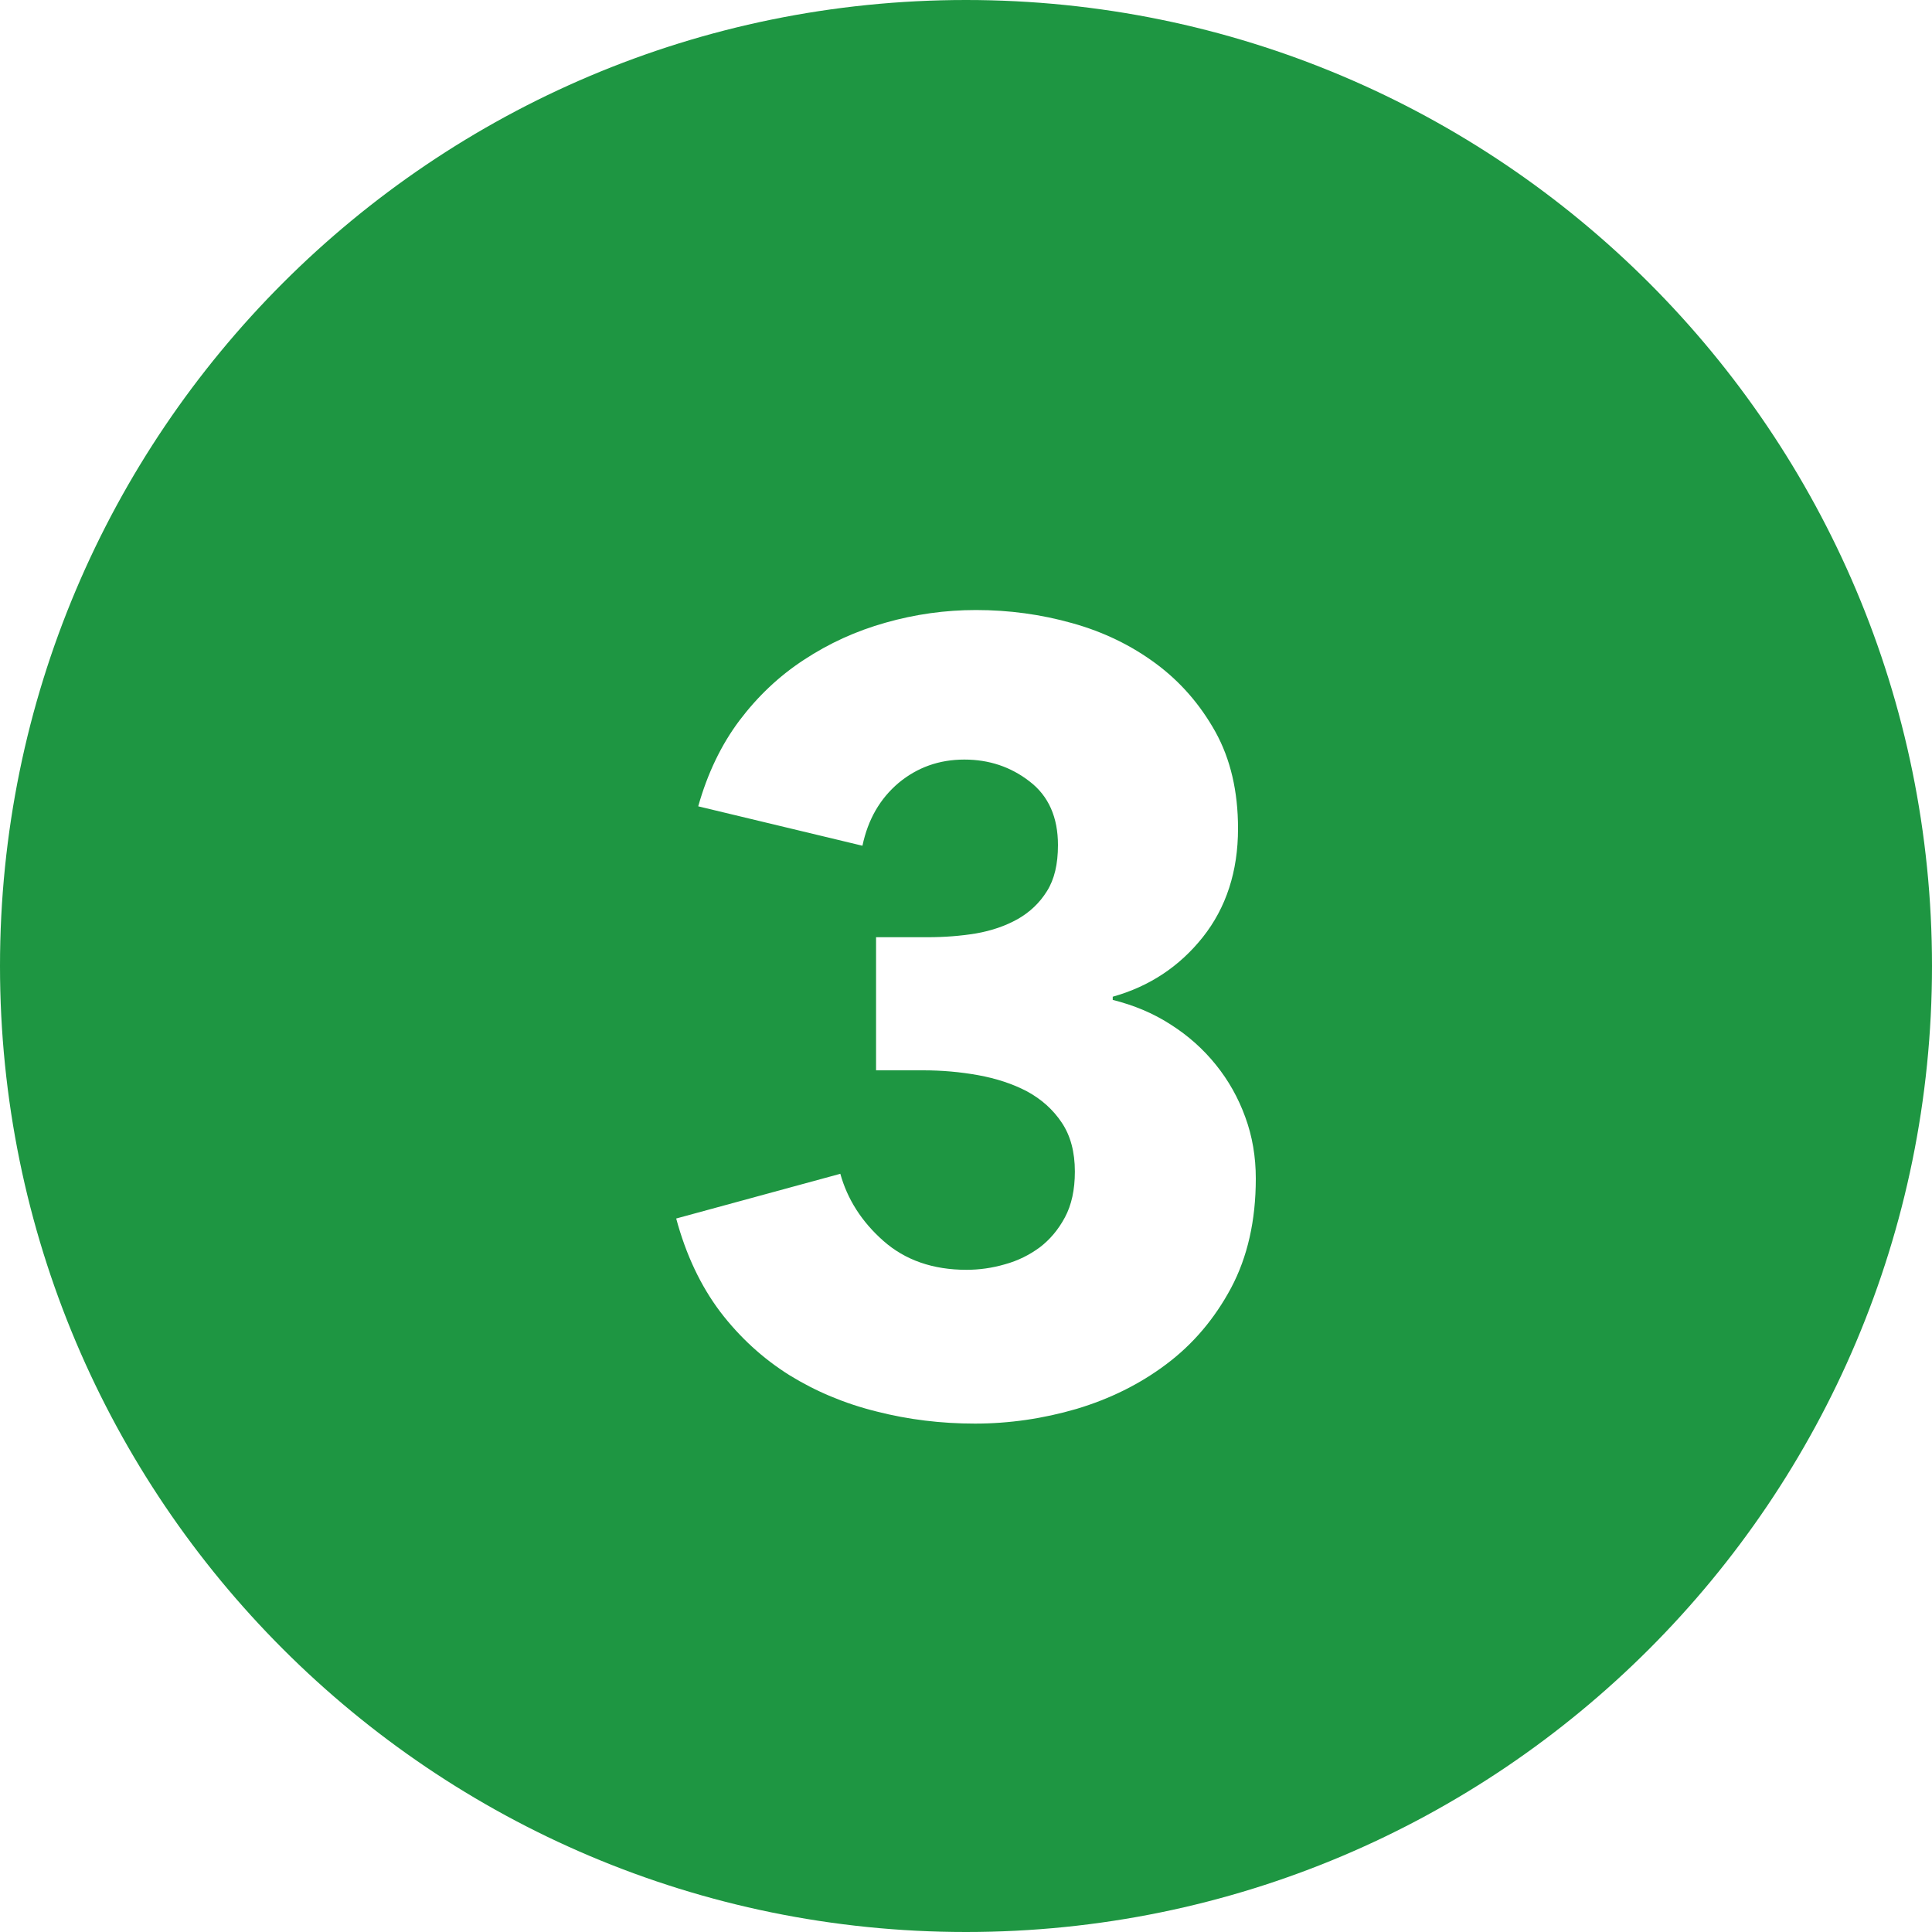
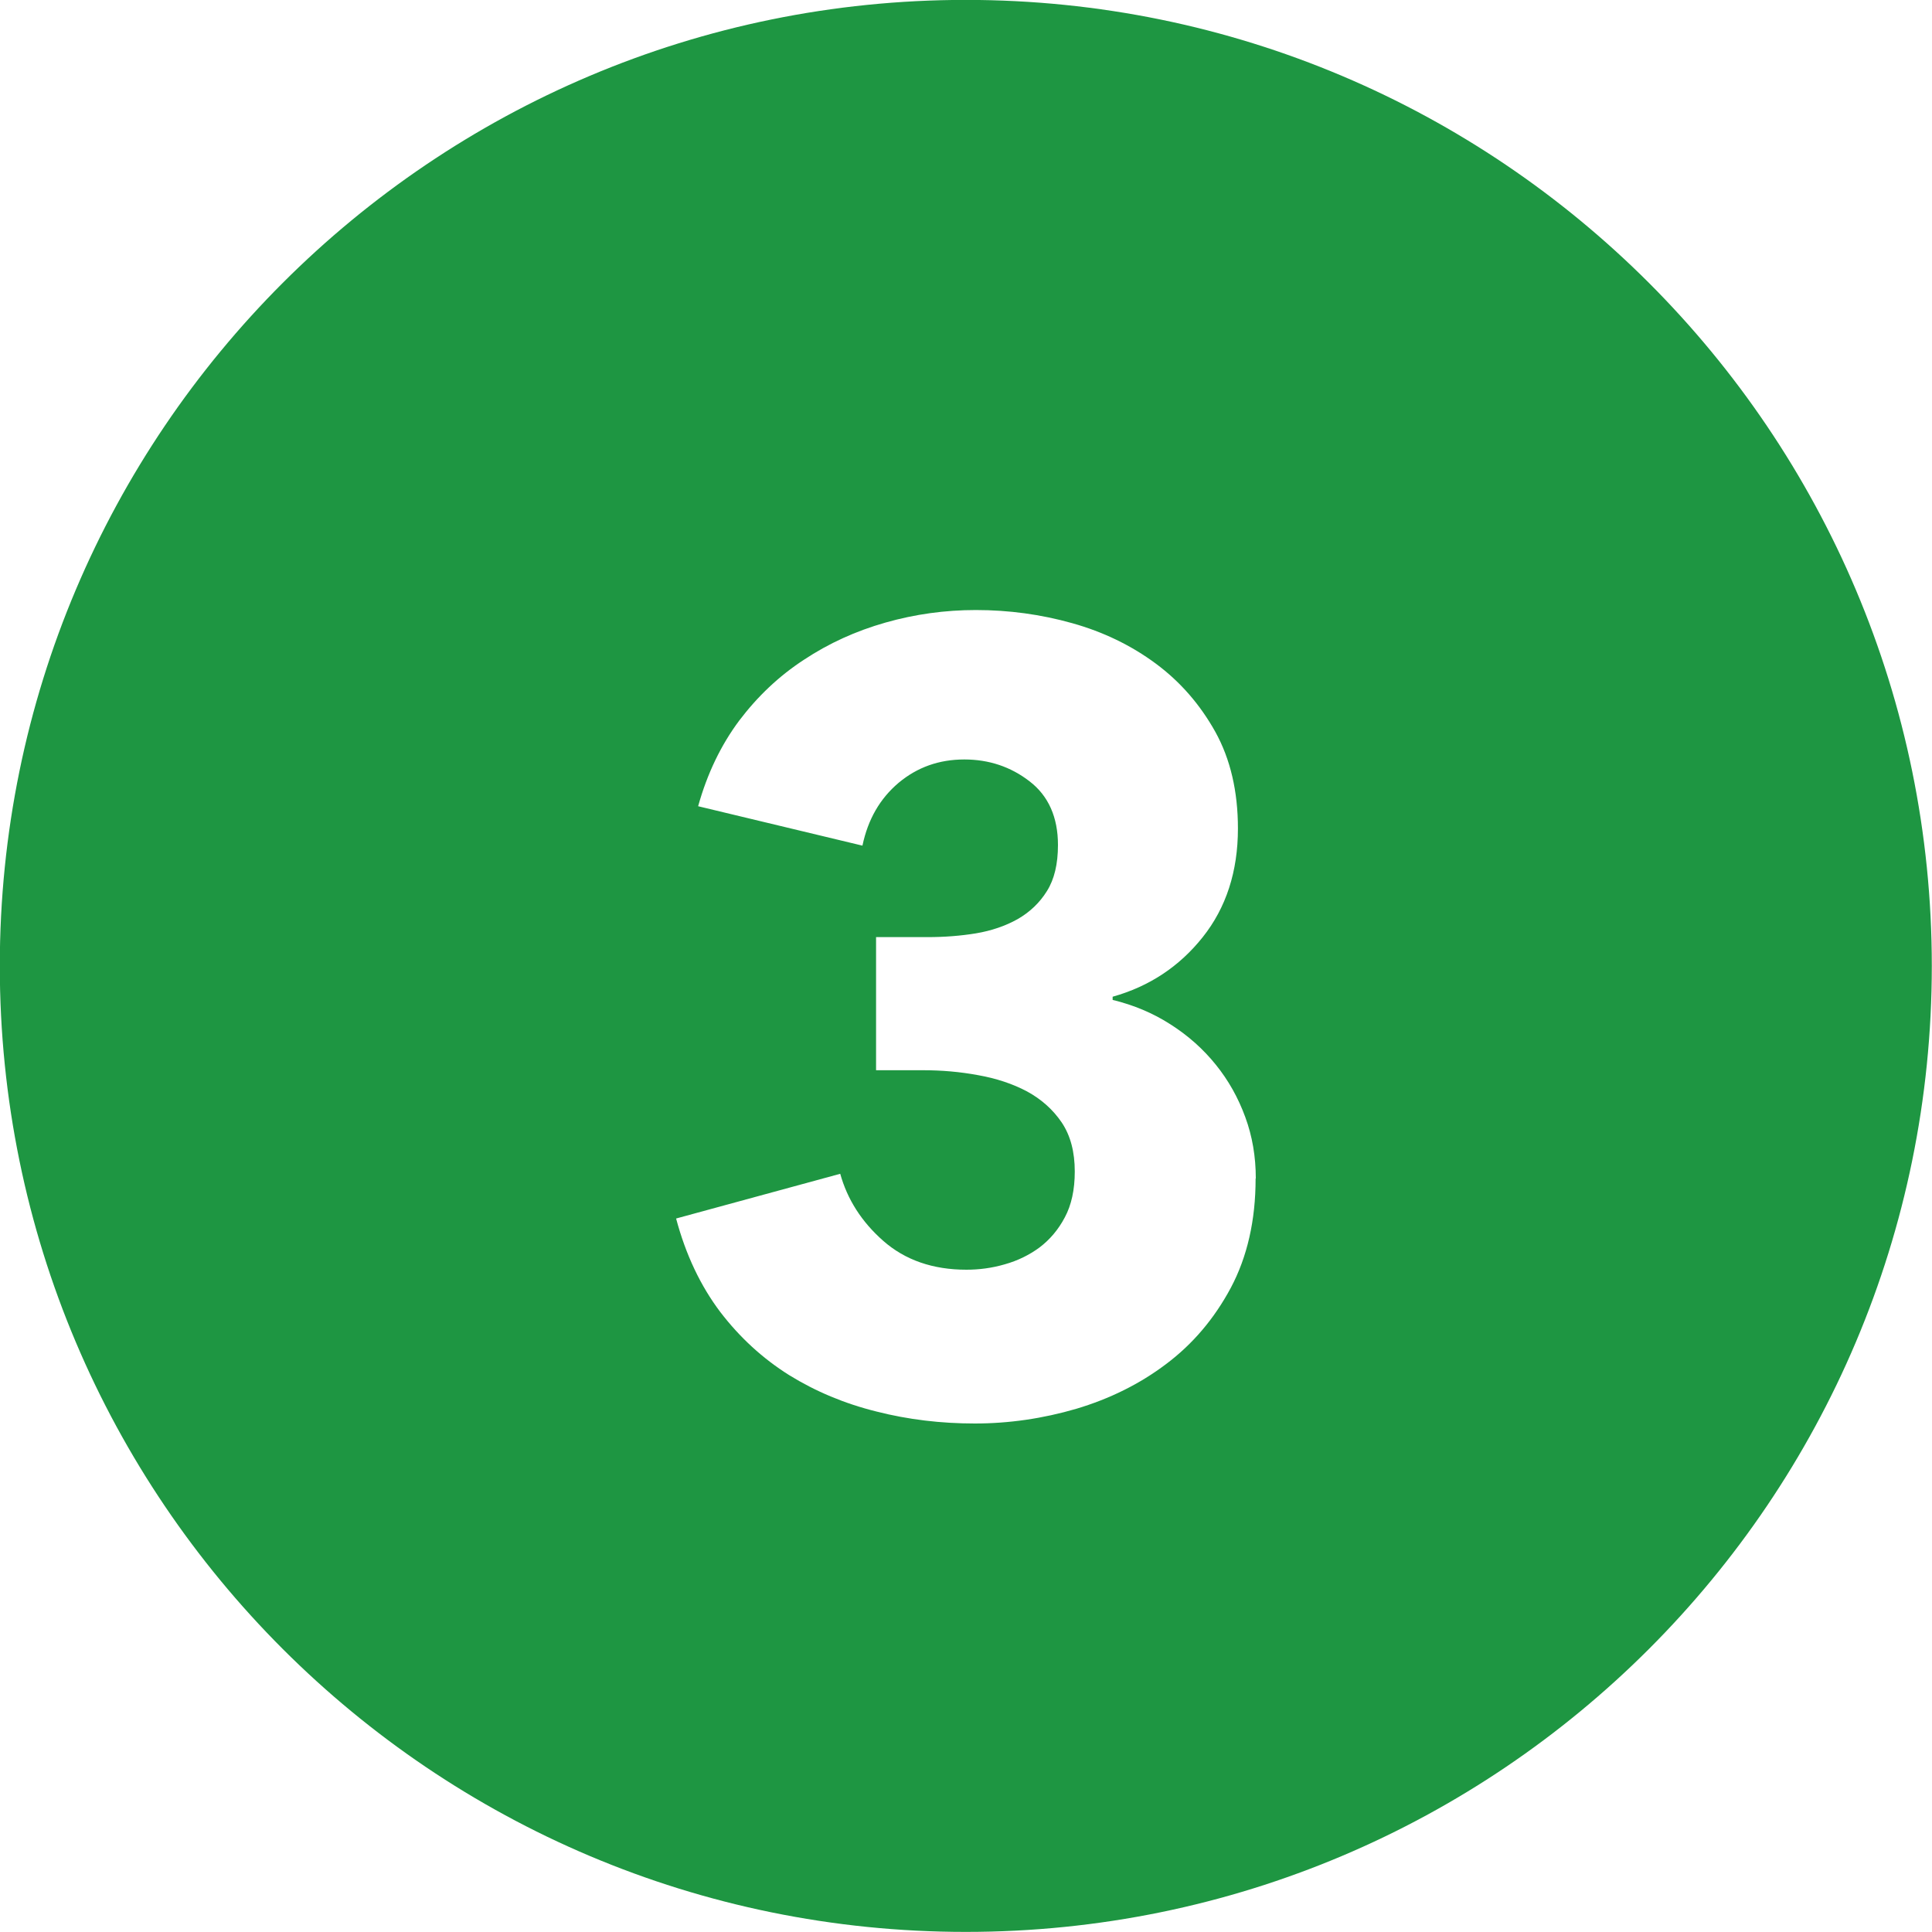
- <svg xmlns="http://www.w3.org/2000/svg" width="20px" height="20px" viewBox="0 0 20 20" version="1.1">
-   <g id="Designs---r3.0" stroke="none" stroke-width="1" fill="none" fill-rule="evenodd">
-     <g id="Design:-Results-page---3.0" transform="translate(-121, -1829)" fill="#1E9642">
-       <path d="M134,1841.2 C134,1840.975 133.964,1840.762 133.891,1840.564 C133.819,1840.365 133.717,1840.184 133.587,1840.023 C133.456,1839.86 133.3,1839.721 133.119,1839.606 C132.937,1839.488 132.736,1839.405 132.519,1839.351 L132.519,1839.318 C132.897,1839.212 133.208,1839.007 133.451,1838.702 C133.693,1838.397 133.816,1838.021 133.816,1837.577 C133.816,1837.192 133.738,1836.858 133.582,1836.576 C133.424,1836.293 133.219,1836.057 132.965,1835.869 C132.711,1835.681 132.423,1835.541 132.1,1835.451 C131.777,1835.36 131.445,1835.315 131.103,1835.315 C130.785,1835.315 130.472,1835.359 130.167,1835.446 C129.861,1835.532 129.581,1835.66 129.323,1835.83 C129.065,1835.998 128.843,1836.209 128.653,1836.461 C128.465,1836.712 128.323,1837.009 128.228,1837.347 L129.928,1837.755 C129.985,1837.483 130.11,1837.267 130.303,1837.104 C130.496,1836.944 130.722,1836.863 130.983,1836.863 C131.238,1836.863 131.464,1836.938 131.659,1837.09 C131.855,1837.24 131.952,1837.461 131.952,1837.748 C131.952,1837.946 131.915,1838.103 131.838,1838.225 C131.763,1838.346 131.661,1838.443 131.534,1838.515 C131.407,1838.586 131.263,1838.635 131.103,1838.663 C130.944,1838.689 130.776,1838.702 130.602,1838.702 L130.069,1838.702 L130.069,1840.08 L130.559,1840.08 C130.747,1840.08 130.937,1840.096 131.125,1840.13 C131.313,1840.164 131.484,1840.22 131.632,1840.298 C131.781,1840.379 131.901,1840.486 131.991,1840.621 C132.082,1840.756 132.127,1840.926 132.127,1841.128 C132.127,1841.318 132.092,1841.475 132.024,1841.602 C131.955,1841.731 131.867,1841.834 131.763,1841.913 C131.657,1841.991 131.538,1842.051 131.403,1842.088 C131.269,1842.127 131.136,1842.145 131.005,1842.145 C130.658,1842.145 130.37,1842.045 130.144,1841.845 C129.92,1841.647 129.772,1841.414 129.699,1841.151 L128,1841.614 C128.101,1841.99 128.254,1842.312 128.456,1842.58 C128.66,1842.847 128.899,1843.064 129.171,1843.235 C129.443,1843.403 129.744,1843.53 130.075,1843.612 C130.404,1843.696 130.744,1843.737 131.093,1843.737 C131.447,1843.737 131.798,1843.686 132.144,1843.585 C132.488,1843.482 132.799,1843.329 133.074,1843.122 C133.35,1842.915 133.573,1842.652 133.744,1842.333 C133.914,1842.013 134,1841.636 134,1841.2 M141,1839 C141,1844.523 136.524,1849 131,1849 C125.478,1849 121,1844.523 121,1839 C121,1833.477 125.478,1829 131,1829 C136.524,1829 141,1833.477 141,1839" id="Fill-354" />
-     </g>
-   </g>
+ <svg xmlns="http://www.w3.org/2000/svg" height="20" viewBox="0 0 20 20" width="20">
+   <path d="m134 1841.2c0-.226-.036-.438-.109-.636-.073-.2-.174-.38-.304-.541-.131-.163-.287-.302-.469-.418-.181-.117-.382-.201-.6-.254v-.033c.378-.106.689-.311.932-.616.243-.305.365-.681.365-1.125 0-.385-.078-.719-.234-1.001-.158-.283-.363-.519-.617-.707-.254-.188-.543-.328-.865-.418-.324-.091-.656-.136-.997-.136-.318 0-.631.043-.936.13-.306.087-.586.214-.844.385-.258.168-.48.379-.67.63-.188.252-.331.548-.425.886l1.701.408c.057-.272.181-.487.375-.651.193-.161.419-.241.679-.241.255 0 .481.075.677.227.195.15.293.372.293.658 0 .198-.038.356-.114.477-.075.121-.177.218-.304.291-.127.071-.271.12-.431.147-.159.026-.326.039-.501.039h-.533v1.378h.49c.188 0 .378.016.566.051.188.033.359.09.506.168.149.081.269.188.36.322.091.136.135.305.135.508 0 .189-.035.347-.103.474-.068.129-.156.231-.261.311-.106.078-.225.137-.36.175-.134.039-.266.056-.398.056-.347 0-.635-.1-.861-.299-.225-.198-.372-.431-.445-.694l-1.699.463c.1.376.254.698.456.966.204.267.442.484.714.655.272.168.573.295.904.377.329.084.67.124 1.018.124.354 0 .704-.051 1.05-.152.345-.103.656-.256.93-.463.276-.207.499-.47.67-.789.17-.32.257-.697.257-1.132m7-2.201c0 5.524-4.476 10-10 10-5.522 0-10-4.476-10-10 0-5.522 4.478-10 10-10 5.524 0 10 4.478 10 10" fill="#1e9642" fill-rule="evenodd" transform="translate(-121 -1829)" />
</svg>
